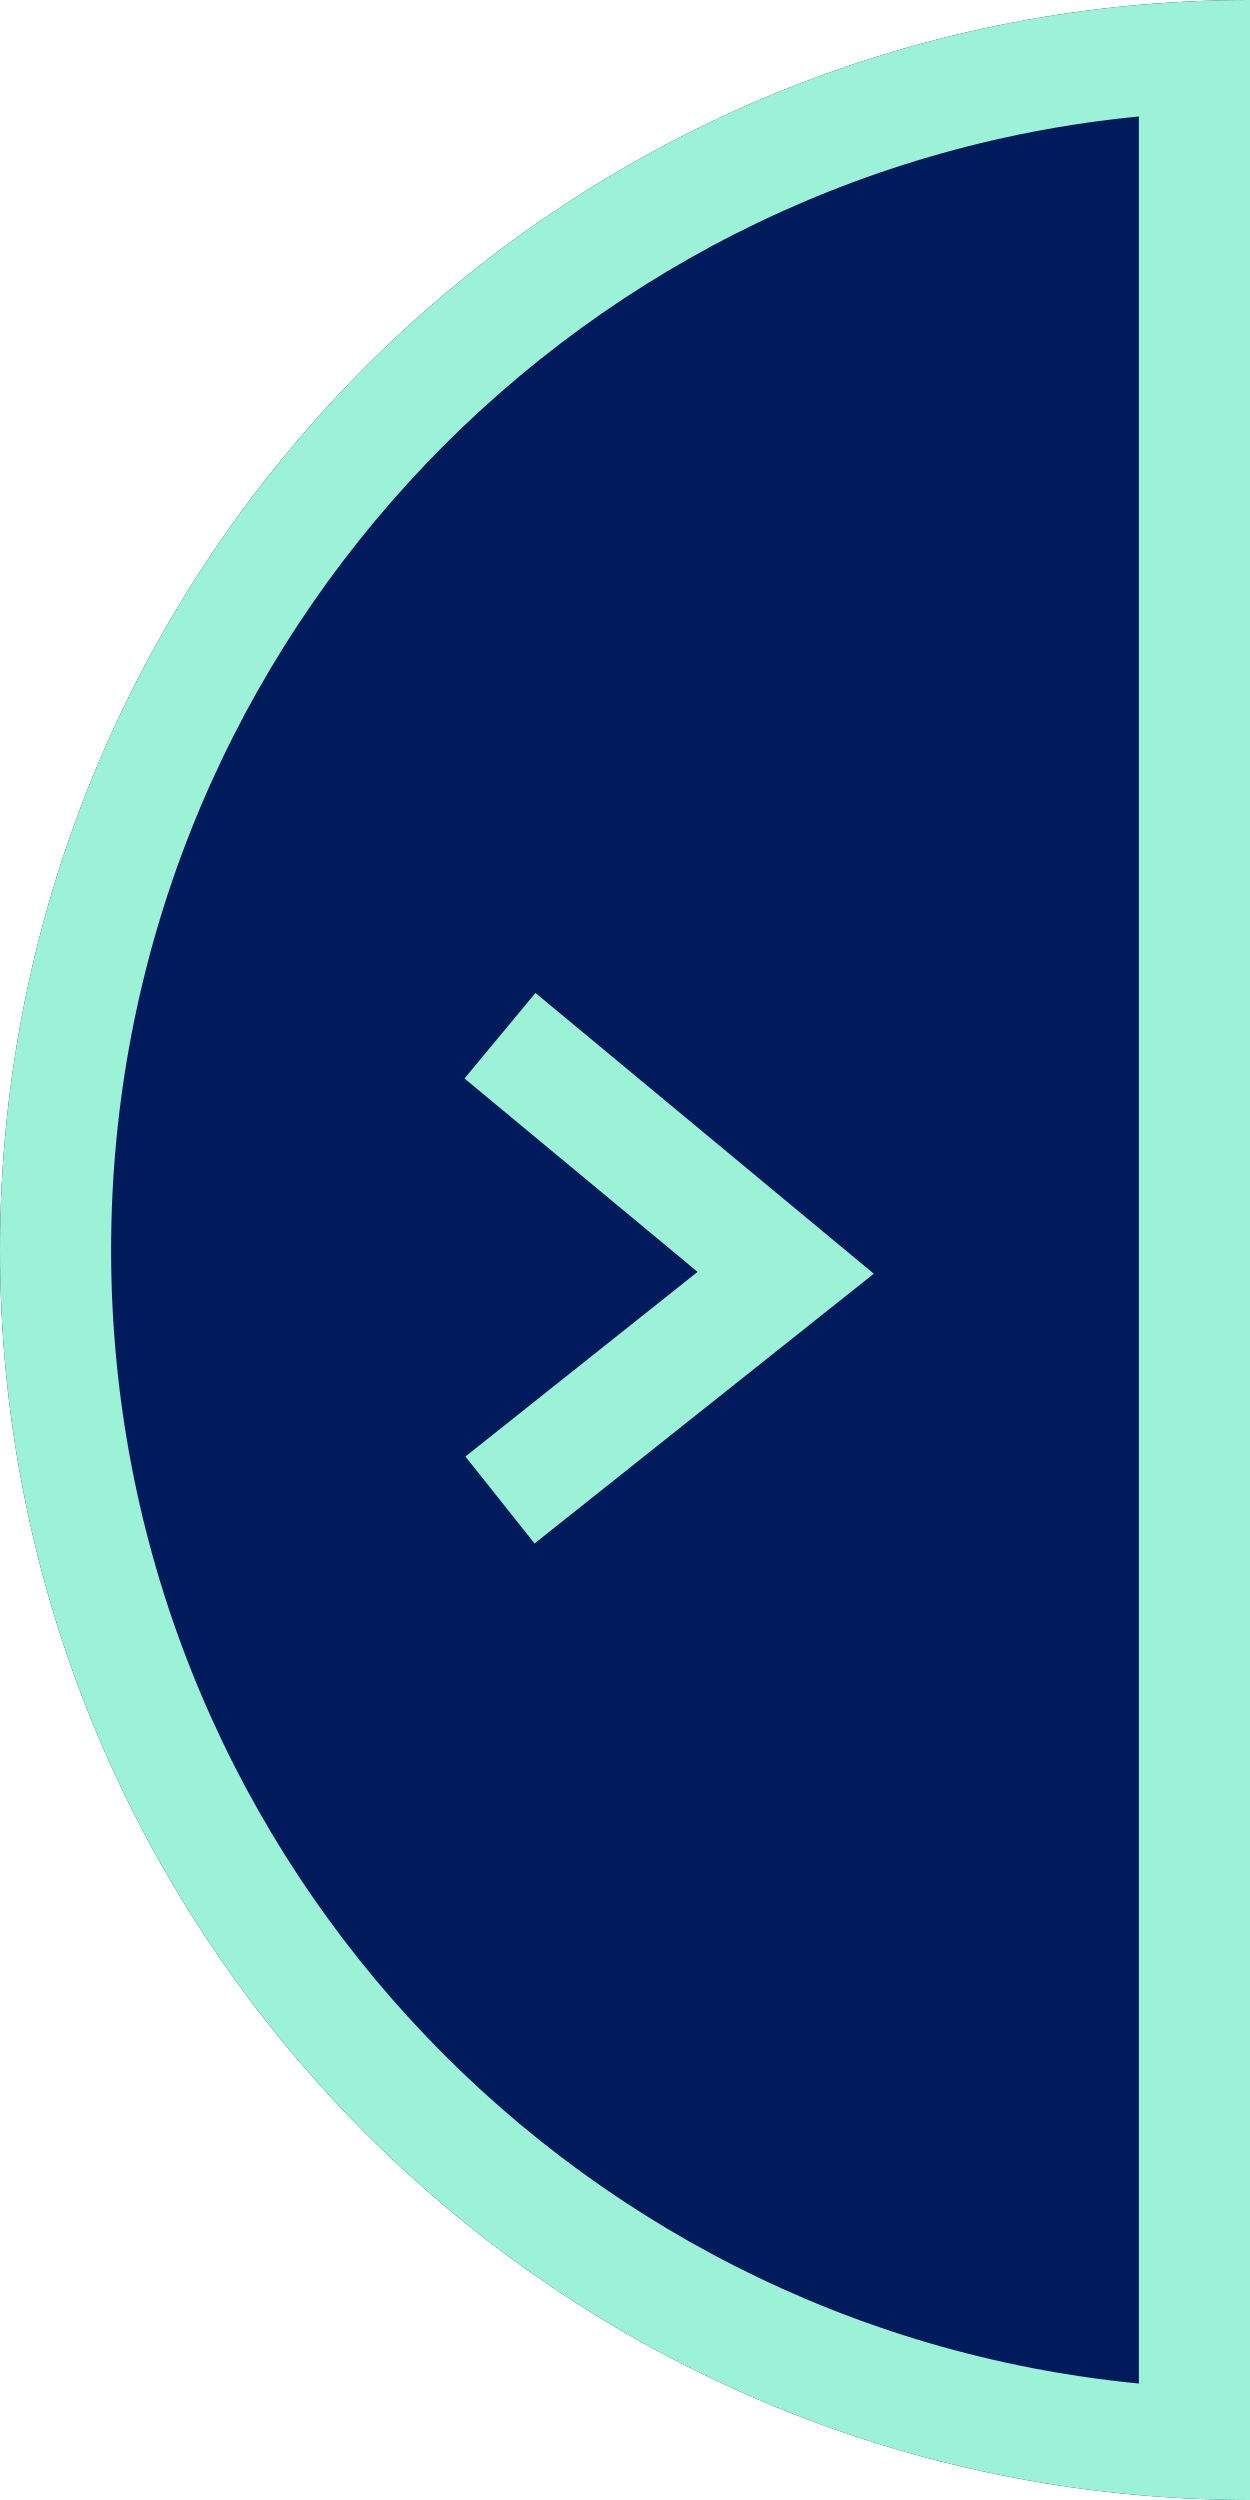
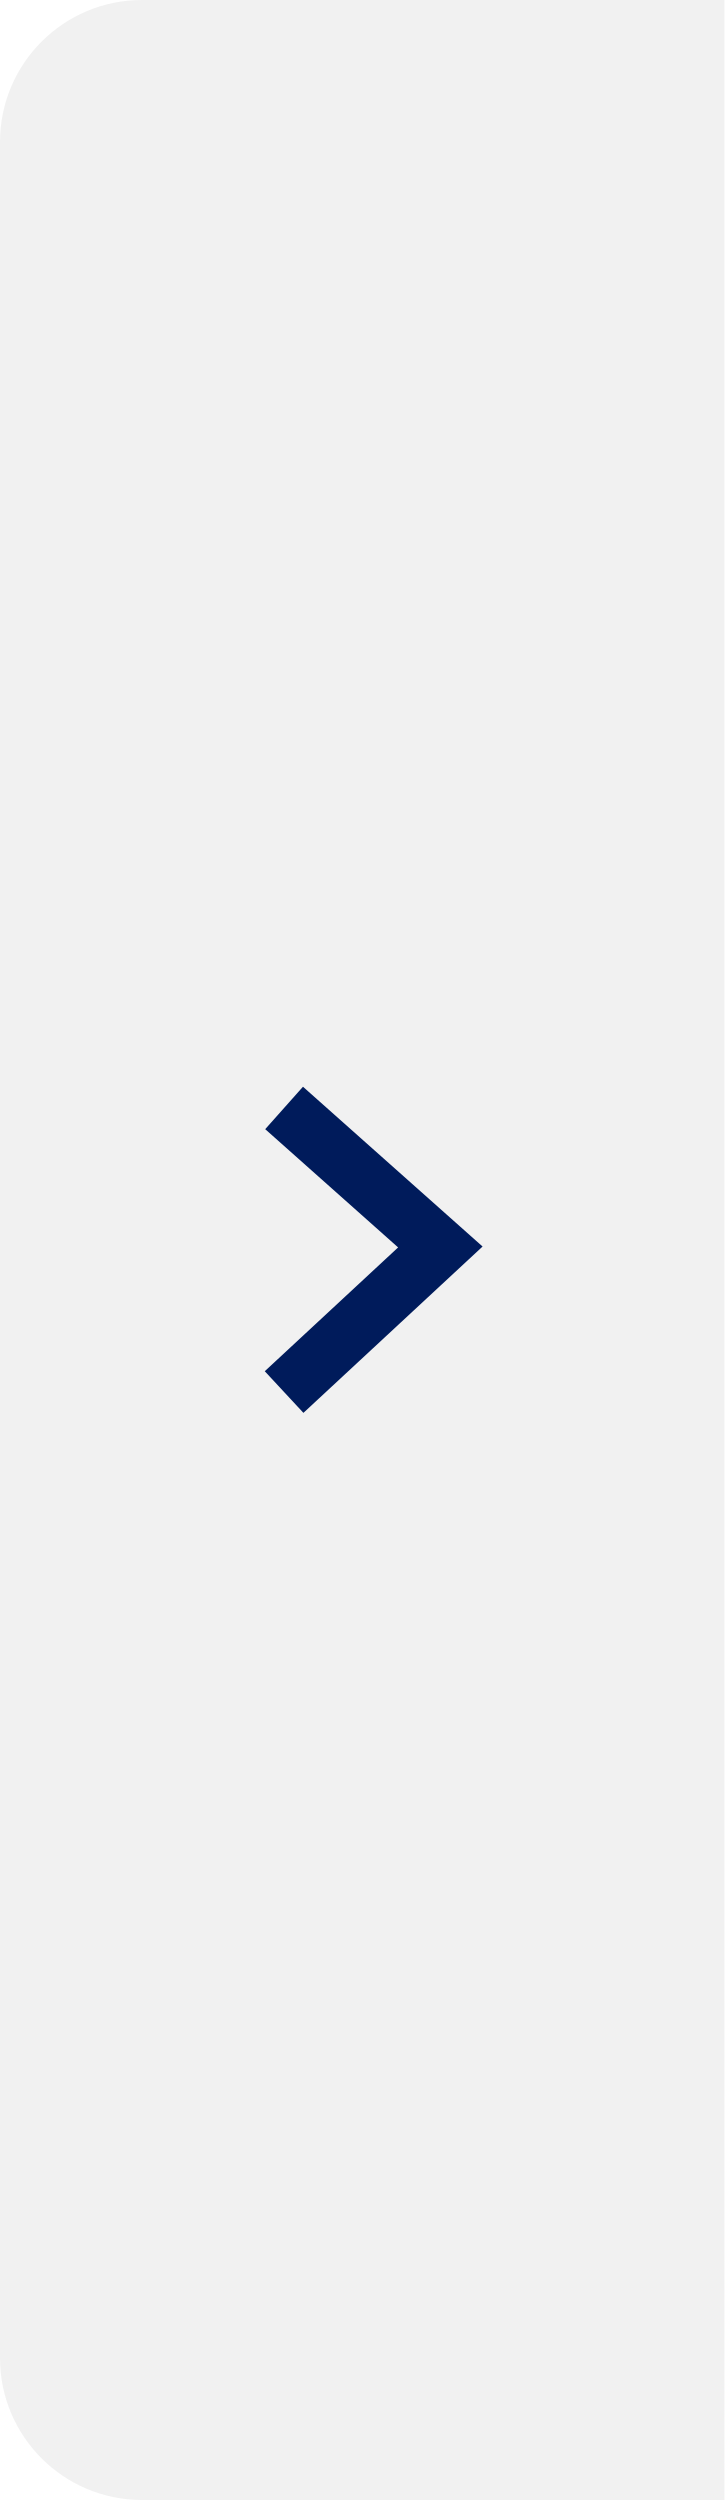
- <svg xmlns="http://www.w3.org/2000/svg" width="45" height="90" viewBox="0 0 45 90" fill="none">
-   <path d="M45 45C45 69.853 45 67 45 90C20.147 90 0 69.853 0 45C0 20.147 20.147 3.05176e-05 45 3.05176e-05C45 40.5 45 20.147 45 45Z" fill="#001B5B" />
-   <path fill-rule="evenodd" clip-rule="evenodd" d="M41 85.807C20.233 83.797 4 66.294 4 45C4 23.706 20.233 6.203 41 4.193V85.807ZM0 45C0 21.495 18.021 2.199 41 0.175C42.318 0.059 43.652 0 45 0V4V86V90C43.652 90 42.318 89.941 41 89.825C18.021 87.801 0 68.505 0 45ZM29.562 44.282L31.457 45.854L29.53 47.386L28.285 45.821L29.562 44.282ZM28.285 45.821C29.562 44.282 29.562 44.282 29.562 44.282L29.562 44.281L29.561 44.281L29.558 44.278L29.544 44.267L29.491 44.222L29.285 44.051L28.52 43.417L25.926 41.264L19.277 35.747L16.722 38.825L23.372 44.342L25.113 45.788L23.404 47.147L16.755 52.435L19.244 55.565L25.893 50.278L28.488 48.215L29.253 47.606L29.459 47.443L29.512 47.401L29.525 47.39L29.529 47.387L29.53 47.386L29.53 47.386L28.285 45.821Z" fill="#9BF2D6" />
+ <svg xmlns="http://www.w3.org/2000/svg" width="51" height="176" viewBox="0 0 51 176" fill="none">
+   <path d="M0 10C0 4.477 4.477 0 10 0H51V176H10C4.477 176 0 171.523 0 166V10Z" fill="#E5E5E5" fill-opacity="0.57" />
+   <path d="M20 78L31 87.787L20 98" stroke="#001B5B" stroke-width="4" />
</svg>
